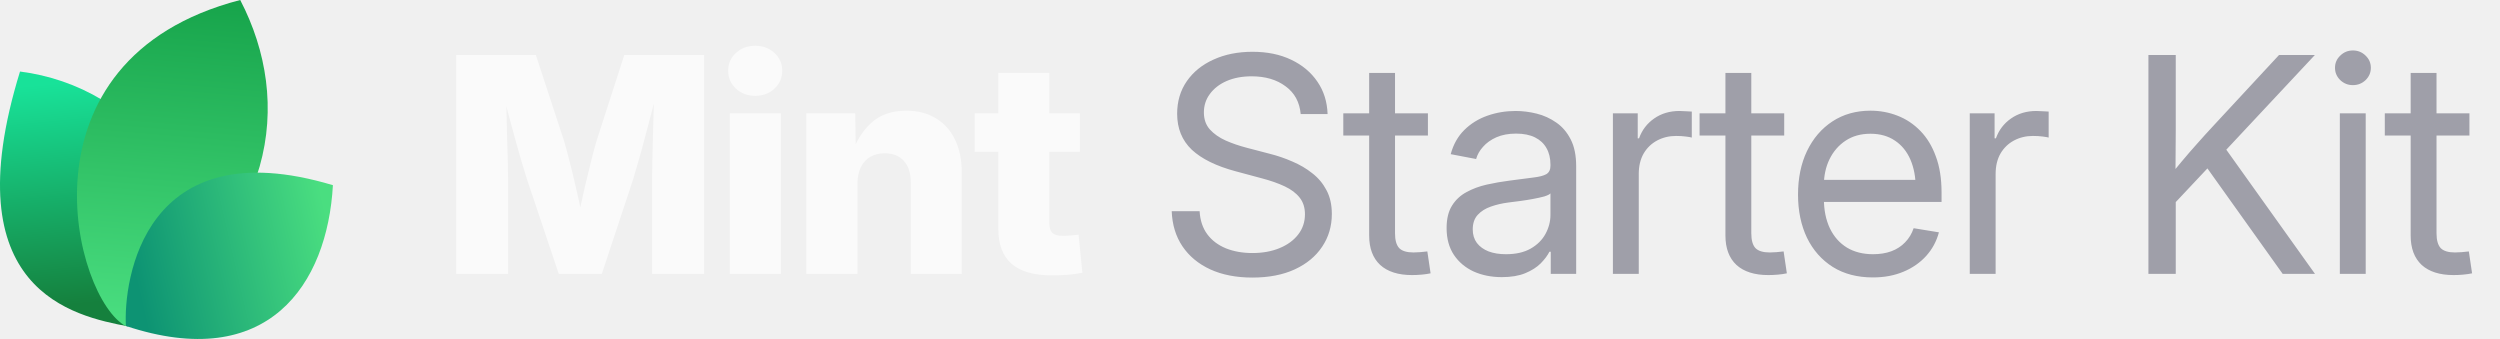
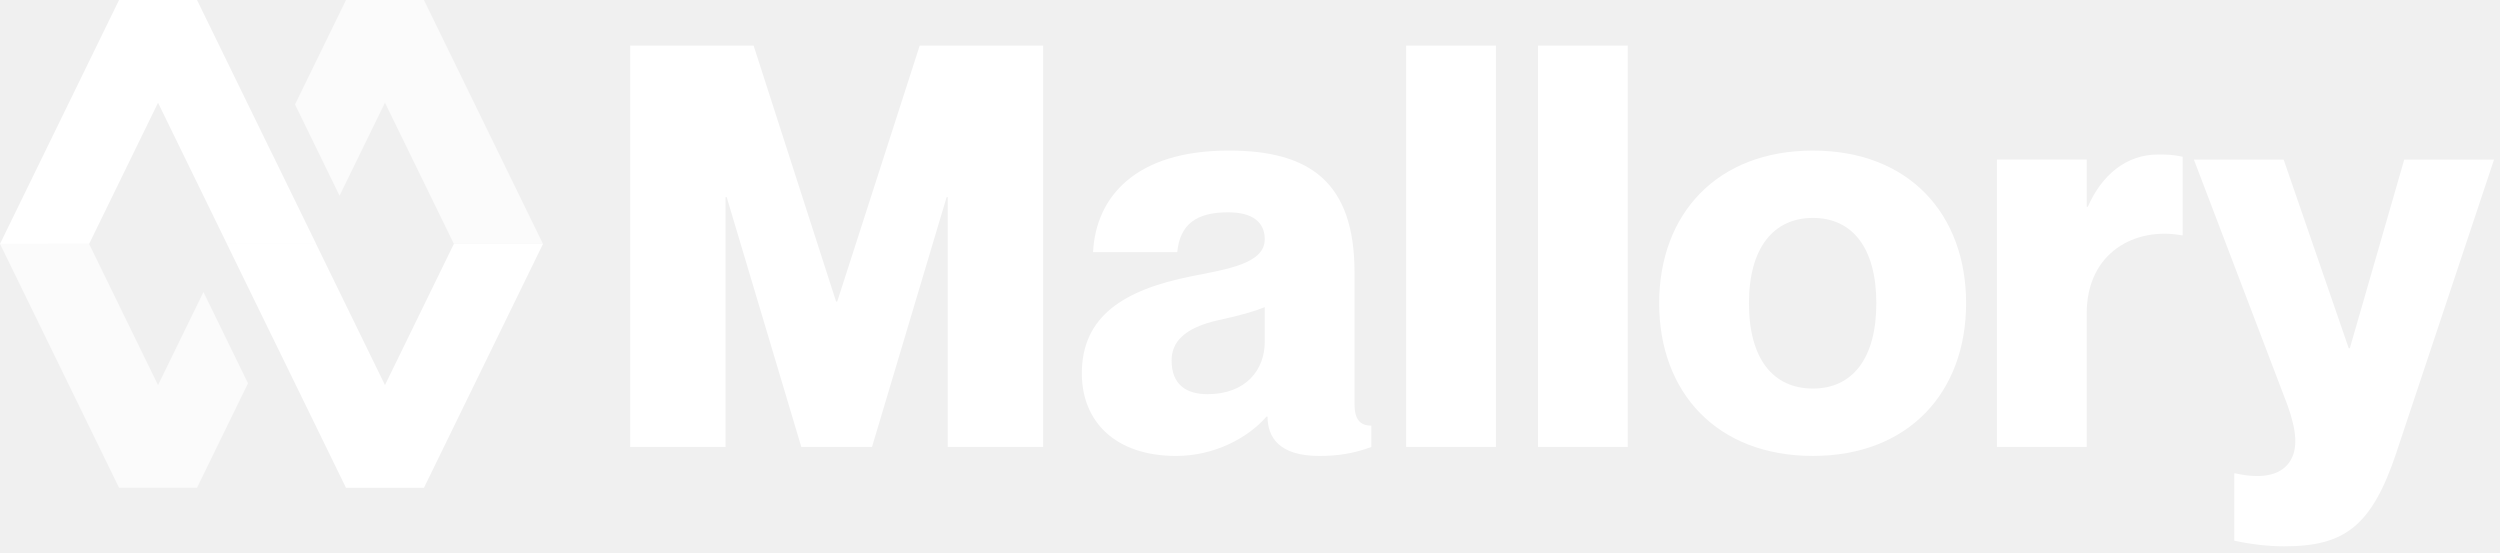
- <svg xmlns="http://www.w3.org/2000/svg" width="177" height="24" viewBox="0 0 177 24" fill="none">
-   <path d="M9.061 23.108C5.268 22.377 -3.391 20.627 1.417 5.064C9.634 6.099 16.973 14.064 9.061 23.108Z" fill="url(#paint0_linear_17557_2145)" />
-   <path d="M8.919 23.094C5.276 21.222 0.784 4.209 17.007 0C20.757 7.193 19.621 16.545 8.919 23.094Z" fill="url(#paint1_linear_17557_2145)" />
-   <path d="M8.914 23.079C8.735 19.882 10.159 9.085 23.57 13.111C23.181 20.123 18.984 26.418 8.914 23.079Z" fill="url(#paint2_linear_17557_2145)" />
-   <path d="M32.301 19.392V3.894H37.938L39.925 9.948C40.036 10.315 40.164 10.787 40.31 11.362C40.462 11.938 40.611 12.552 40.757 13.204C40.91 13.855 41.048 14.483 41.173 15.086C41.305 15.682 41.412 16.192 41.495 16.615H40.695C40.771 16.192 40.871 15.682 40.996 15.086C41.128 14.49 41.267 13.866 41.412 13.214C41.565 12.562 41.714 11.948 41.86 11.373C42.005 10.79 42.133 10.315 42.244 9.948L44.2 3.894H49.848V19.392H46.166V12.704C46.166 12.357 46.173 11.917 46.187 11.383C46.2 10.849 46.214 10.27 46.228 9.646C46.249 9.022 46.266 8.391 46.28 7.753C46.301 7.115 46.311 6.519 46.311 5.964H46.623C46.485 6.561 46.332 7.181 46.166 7.826C45.999 8.471 45.833 9.102 45.666 9.719C45.507 10.336 45.351 10.901 45.198 11.414C45.053 11.928 44.928 12.357 44.824 12.704L42.608 19.392H39.561L37.314 12.704C37.203 12.357 37.072 11.928 36.919 11.414C36.773 10.901 36.614 10.34 36.441 9.729C36.274 9.112 36.104 8.481 35.931 7.836C35.764 7.192 35.608 6.567 35.463 5.964H35.827C35.834 6.512 35.844 7.105 35.858 7.743C35.872 8.374 35.886 9.005 35.9 9.636C35.92 10.26 35.938 10.839 35.952 11.373C35.965 11.907 35.972 12.351 35.972 12.704V19.392H32.301ZM51.668 19.392V8.024H55.288V19.392H51.668ZM53.468 6.786C52.927 6.786 52.473 6.616 52.105 6.276C51.738 5.93 51.554 5.507 51.554 5.007C51.554 4.508 51.738 4.088 52.105 3.749C52.473 3.409 52.927 3.239 53.468 3.239C54.009 3.239 54.463 3.409 54.83 3.749C55.198 4.082 55.382 4.501 55.382 5.007C55.382 5.507 55.198 5.93 54.83 6.276C54.463 6.616 54.009 6.786 53.468 6.786ZM60.708 13.027V19.392H57.088V8.024H60.551L60.593 10.967H60.281C60.593 10.024 61.061 9.268 61.685 8.7C62.309 8.124 63.138 7.836 64.171 7.836C64.975 7.836 65.672 8.017 66.262 8.377C66.851 8.731 67.302 9.234 67.614 9.885C67.933 10.537 68.092 11.307 68.092 12.194V19.392H64.483V12.912C64.483 12.26 64.32 11.754 63.994 11.394C63.675 11.033 63.221 10.853 62.632 10.853C62.25 10.853 61.914 10.936 61.623 11.102C61.332 11.269 61.106 11.515 60.947 11.841C60.787 12.16 60.708 12.555 60.708 13.027ZM76.456 8.024V10.749H69.008V8.024H76.456ZM70.683 5.163H74.292V15.783C74.292 16.102 74.361 16.334 74.5 16.48C74.646 16.625 74.899 16.698 75.259 16.698C75.405 16.698 75.596 16.688 75.831 16.667C76.074 16.646 76.251 16.629 76.362 16.615L76.632 19.309C76.313 19.378 75.963 19.427 75.582 19.455C75.207 19.482 74.836 19.496 74.469 19.496C73.2 19.496 72.25 19.222 71.619 18.674C70.995 18.127 70.683 17.308 70.683 16.22V5.163Z" fill="#FAFAFA" />
-   <path d="M88.667 19.652C87.523 19.652 86.528 19.458 85.682 19.07C84.843 18.681 84.188 18.137 83.716 17.437C83.245 16.736 82.992 15.908 82.957 14.951H84.933C84.968 15.596 85.148 16.14 85.474 16.584C85.8 17.021 86.24 17.354 86.795 17.582C87.35 17.804 87.974 17.915 88.667 17.915C89.388 17.915 90.026 17.801 90.581 17.572C91.143 17.343 91.583 17.024 91.902 16.615C92.228 16.199 92.391 15.717 92.391 15.169C92.391 14.698 92.266 14.306 92.017 13.994C91.767 13.675 91.413 13.408 90.956 13.193C90.498 12.978 89.954 12.787 89.323 12.621L87.502 12.132C86.123 11.765 85.082 11.255 84.382 10.603C83.689 9.944 83.342 9.095 83.342 8.055C83.342 7.174 83.571 6.404 84.028 5.746C84.486 5.087 85.117 4.577 85.921 4.217C86.726 3.849 87.645 3.666 88.678 3.666C89.718 3.666 90.63 3.853 91.413 4.227C92.204 4.602 92.824 5.122 93.275 5.787C93.726 6.446 93.965 7.209 93.993 8.076H92.089C92.013 7.23 91.656 6.574 91.018 6.11C90.387 5.638 89.586 5.403 88.615 5.403C87.95 5.403 87.36 5.513 86.847 5.735C86.341 5.957 85.946 6.262 85.661 6.651C85.377 7.032 85.235 7.469 85.235 7.961C85.235 8.447 85.377 8.849 85.661 9.168C85.946 9.48 86.317 9.74 86.774 9.948C87.232 10.149 87.724 10.319 88.251 10.457L89.884 10.884C90.439 11.023 90.977 11.206 91.496 11.435C92.023 11.657 92.495 11.934 92.911 12.267C93.334 12.593 93.67 12.995 93.92 13.474C94.17 13.945 94.294 14.504 94.294 15.149C94.294 16.015 94.066 16.788 93.608 17.468C93.157 18.148 92.512 18.681 91.673 19.07C90.834 19.458 89.832 19.652 88.667 19.652ZM101.097 8.024V9.594H95.106V8.024H101.097ZM96.937 5.163H98.767V16.521C98.767 17 98.865 17.347 99.059 17.562C99.26 17.77 99.6 17.874 100.078 17.874C100.21 17.874 100.366 17.867 100.546 17.853C100.733 17.832 100.903 17.815 101.056 17.801L101.285 19.351C101.097 19.392 100.886 19.423 100.65 19.444C100.414 19.465 100.189 19.475 99.974 19.475C98.996 19.475 98.244 19.236 97.717 18.758C97.197 18.272 96.937 17.579 96.937 16.677V5.163ZM106.33 19.621C105.595 19.621 104.932 19.489 104.343 19.226C103.754 18.955 103.285 18.564 102.939 18.05C102.592 17.53 102.419 16.896 102.419 16.147C102.419 15.495 102.547 14.965 102.804 14.556C103.06 14.146 103.403 13.828 103.833 13.599C104.263 13.363 104.742 13.186 105.269 13.068C105.796 12.95 106.333 12.857 106.881 12.787C107.574 12.69 108.132 12.617 108.555 12.569C108.978 12.52 109.287 12.441 109.481 12.33C109.675 12.212 109.772 12.014 109.772 11.737V11.654C109.772 11.203 109.679 10.815 109.492 10.489C109.311 10.163 109.041 9.91 108.68 9.729C108.32 9.549 107.872 9.459 107.338 9.459C106.805 9.459 106.34 9.546 105.945 9.719C105.556 9.892 105.241 10.118 104.998 10.395C104.755 10.665 104.593 10.953 104.509 11.258L102.71 10.915C102.897 10.222 103.22 9.65 103.677 9.199C104.135 8.748 104.679 8.412 105.31 8.19C105.941 7.968 106.607 7.857 107.307 7.857C107.8 7.857 108.295 7.92 108.795 8.044C109.301 8.169 109.765 8.381 110.188 8.679C110.611 8.97 110.951 9.369 111.208 9.875C111.464 10.374 111.593 11.005 111.593 11.768V19.392H109.793V17.822H109.7C109.568 18.085 109.363 18.359 109.086 18.643C108.809 18.921 108.444 19.153 107.994 19.34C107.543 19.527 106.988 19.621 106.33 19.621ZM106.621 17.998C107.321 17.998 107.904 17.867 108.368 17.603C108.84 17.333 109.19 16.986 109.419 16.563C109.654 16.133 109.772 15.682 109.772 15.211V13.692C109.703 13.769 109.554 13.841 109.325 13.911C109.096 13.973 108.829 14.032 108.524 14.088C108.226 14.143 107.921 14.192 107.609 14.233C107.304 14.275 107.033 14.309 106.798 14.337C106.354 14.393 105.938 14.49 105.549 14.628C105.168 14.76 104.86 14.954 104.624 15.211C104.388 15.467 104.27 15.811 104.27 16.241C104.27 16.615 104.367 16.934 104.561 17.198C104.762 17.461 105.04 17.662 105.393 17.801C105.747 17.933 106.156 17.998 106.621 17.998ZM114.193 19.392V8.024H115.951V9.792H116.045C116.253 9.209 116.61 8.741 117.116 8.388C117.622 8.034 118.219 7.857 118.905 7.857C119.058 7.857 119.217 7.864 119.384 7.878C119.55 7.885 119.682 7.892 119.779 7.899V9.74C119.716 9.719 119.578 9.695 119.363 9.667C119.155 9.639 118.922 9.625 118.666 9.625C118.174 9.625 117.726 9.733 117.324 9.948C116.922 10.163 116.603 10.471 116.367 10.874C116.138 11.276 116.024 11.758 116.024 12.319V19.392H114.193ZM126.322 8.024V9.594H120.33V8.024H126.322ZM122.161 5.163H123.992V16.521C123.992 17 124.089 17.347 124.283 17.562C124.484 17.77 124.824 17.874 125.302 17.874C125.434 17.874 125.59 17.867 125.77 17.853C125.958 17.832 126.127 17.815 126.28 17.801L126.509 19.351C126.322 19.392 126.11 19.423 125.874 19.444C125.639 19.465 125.413 19.475 125.198 19.475C124.221 19.475 123.468 19.236 122.941 18.758C122.421 18.272 122.161 17.579 122.161 16.677V5.163ZM132.604 19.642C131.502 19.642 130.555 19.396 129.765 18.903C128.974 18.404 128.364 17.714 127.934 16.834C127.511 15.946 127.3 14.927 127.3 13.775C127.3 12.611 127.511 11.584 127.934 10.697C128.364 9.802 128.964 9.102 129.734 8.596C130.51 8.089 131.408 7.836 132.428 7.836C133.1 7.836 133.738 7.954 134.341 8.19C134.952 8.426 135.489 8.783 135.954 9.261C136.425 9.74 136.793 10.343 137.056 11.071C137.327 11.792 137.462 12.645 137.462 13.63V14.296H128.433V12.735H136.463L135.631 13.297C135.631 12.541 135.506 11.876 135.257 11.3C135.007 10.725 134.643 10.277 134.165 9.958C133.686 9.632 133.107 9.469 132.428 9.469C131.748 9.469 131.162 9.632 130.67 9.958C130.177 10.284 129.796 10.725 129.526 11.279C129.262 11.827 129.13 12.441 129.13 13.12V14.046C129.13 14.864 129.273 15.572 129.557 16.168C129.841 16.757 130.243 17.211 130.763 17.53C131.283 17.842 131.901 17.998 132.615 17.998C133.093 17.998 133.523 17.929 133.905 17.79C134.293 17.645 134.619 17.433 134.882 17.156C135.153 16.879 135.354 16.546 135.486 16.157L137.275 16.449C137.108 17.08 136.81 17.634 136.38 18.113C135.95 18.591 135.413 18.966 134.768 19.236C134.123 19.507 133.402 19.642 132.604 19.642ZM139.459 19.392V8.024H141.217V9.792H141.311C141.519 9.209 141.876 8.741 142.382 8.388C142.888 8.034 143.485 7.857 144.171 7.857C144.324 7.857 144.483 7.864 144.649 7.878C144.816 7.885 144.948 7.892 145.045 7.899V9.74C144.982 9.719 144.844 9.695 144.629 9.667C144.421 9.639 144.188 9.625 143.932 9.625C143.439 9.625 142.992 9.733 142.59 9.948C142.188 10.163 141.869 10.471 141.633 10.874C141.404 11.276 141.29 11.758 141.29 12.319V19.392H139.459ZM153.429 14.961V12.715C153.783 12.257 154.136 11.82 154.49 11.404C154.844 10.981 155.204 10.565 155.572 10.156C155.939 9.74 156.314 9.327 156.695 8.918L161.355 3.894H163.893L157.277 10.967H157.184L153.429 14.961ZM152.108 19.392V3.894H154.043V9.241L154.022 12.559L154.043 13.505V19.392H152.108ZM161.615 19.392L155.967 11.477L157.173 9.969L163.903 19.392H161.615ZM165.661 19.392V8.024H167.492V19.392H165.661ZM166.587 6.027C166.24 6.027 165.942 5.909 165.692 5.673C165.443 5.43 165.318 5.139 165.318 4.799C165.318 4.459 165.443 4.172 165.692 3.936C165.942 3.693 166.24 3.572 166.587 3.572C166.934 3.572 167.232 3.693 167.482 3.936C167.731 4.172 167.856 4.459 167.856 4.799C167.856 5.139 167.731 5.43 167.482 5.673C167.232 5.909 166.934 6.027 166.587 6.027ZM174.836 8.024V9.594H168.844V8.024H174.836ZM170.675 5.163H172.506V16.521C172.506 17 172.603 17.347 172.797 17.562C172.998 17.77 173.338 17.874 173.816 17.874C173.948 17.874 174.104 17.867 174.284 17.853C174.472 17.832 174.641 17.815 174.794 17.801L175.023 19.351C174.836 19.392 174.624 19.423 174.388 19.444C174.153 19.465 173.927 19.475 173.712 19.475C172.735 19.475 171.982 19.236 171.455 18.758C170.935 18.272 170.675 17.579 170.675 16.677V5.163Z" fill="#9F9FA9" />
-   <defs>
-     <linearGradient id="paint0_linear_17557_2145" x1="3.776" y1="5.916" x2="5.232" y2="21.559" gradientUnits="userSpaceOnUse">
-       <stop stop-color="#18E299" />
-       <stop offset="1" stop-color="#15803D" />
-     </linearGradient>
-     <linearGradient id="paint1_linear_17557_2145" x1="12.171" y1="-0.718" x2="10.19" y2="22.983" gradientUnits="userSpaceOnUse">
-       <stop stop-color="#16A34A" />
-       <stop offset="1" stop-color="#4ADE80" />
-     </linearGradient>
-     <linearGradient id="paint2_linear_17557_2145" x1="23.133" y1="15.353" x2="9.338" y2="18.52" gradientUnits="userSpaceOnUse">
-       <stop stop-color="#4ADE80" />
-       <stop offset="1" stop-color="#0D9373" />
-     </linearGradient>
-   </defs>
+ <svg xmlns="http://www.w3.org/2000/svg" width="240" height="53" viewBox="0 0 240 53" fill="none">
+   <path d="M60.497 4.377H72.347L80.265 28.949H80.373L88.292 4.377H100.142V42.906H90.984V18.927H90.877L83.713 42.906H76.925L69.762 18.927H69.654V42.906H60.497V4.377Z" fill="white" />
+   <path d="M117.915 20.381C114.79 20.381 113.282 21.567 113.013 24.207H104.933C105.202 18.927 108.972 14.454 117.969 14.454C125.726 14.454 130.034 17.473 130.034 26.148V38.811C130.034 40.266 130.571 40.86 131.649 40.86V42.908C129.926 43.555 128.363 43.771 126.64 43.771C122.762 43.771 121.685 41.938 121.685 39.999H121.577C119.801 42.047 116.568 43.771 112.906 43.771C107.088 43.771 103.856 40.483 103.856 35.849C103.856 30.352 107.895 27.819 114.36 26.526C117.915 25.825 121.416 25.287 121.416 22.97C121.416 21.354 120.285 20.384 117.915 20.384V20.381ZM121.416 32.83V29.489C120.339 29.919 118.992 30.298 116.999 30.728C113.605 31.483 112.474 32.884 112.474 34.607C112.474 36.871 113.82 37.841 115.921 37.841C119.637 37.841 121.416 35.47 121.416 32.83Z" fill="white" />
+   <path d="M143.609 4.377V42.906H134.991V4.377H143.609Z" fill="white" />
+   <path d="M156.265 4.377V42.906H147.648V4.377H156.265Z" fill="white" />
+   <path d="M174.04 43.769C164.829 43.769 159.28 37.68 159.28 29.113C159.28 20.545 164.829 14.456 174.04 14.456C183.251 14.456 188.746 20.545 188.746 29.113C188.746 37.68 183.198 43.769 174.04 43.769ZM174.04 37.301C177.81 37.301 180.127 34.446 180.127 29.11C180.127 23.775 177.81 20.92 174.04 20.92C170.27 20.92 167.9 23.775 167.9 29.11C167.9 34.446 170.216 37.301 174.04 37.301Z" fill="white" />
+   <path d="M209.537 15.046V22.589H209.429C205.012 21.78 200.325 24.205 200.325 30.078V42.904H191.708V15.317H200.325V19.844H200.433C201.779 16.771 204.149 14.833 207.167 14.833C207.922 14.833 208.567 14.833 209.537 15.048V15.046Z" fill="white" />
+   <path d="M230.058 43.446C227.688 50.505 225.103 52.446 219.285 52.446C217.831 52.446 216.268 52.284 214.491 51.908V45.443H214.599C216.969 45.98 218.909 45.711 219.823 44.311C220.632 43.072 220.47 41.346 219.608 38.921L210.612 15.319H219.229L225.477 33.424H225.585L230.808 15.319H239.426L230.054 43.448L230.058 43.446Z" fill="white" />
+   <path d="M8.557 23.415L15.171 36.965L19.532 28.031L23.81 36.797L18.914 46.829H11.429L0 23.415L8.557 23.415Z" fill="white" fill-opacity="0.7" />
+   <path d="M30.343 23.415V23.415L36.957 36.965L43.571 23.415H52.128L40.699 46.829H33.214L26.064 32.181L26.062 32.184L21.783 23.418L21.785 23.415H30.343Z" fill="white" />
+   <path d="M26.064 14.648L26.067 14.642L30.346 23.407L30.343 23.414V23.415H21.785L15.171 9.864L8.557 23.414L0 23.415L11.429 0H18.914L26.064 14.648Z" fill="white" />
+   <path d="M52.128 23.415H43.571L36.957 9.864L32.597 18.794L28.319 10.028L33.214 0H40.699L52.128 23.415Z" fill="white" fill-opacity="0.7" />
</svg>
